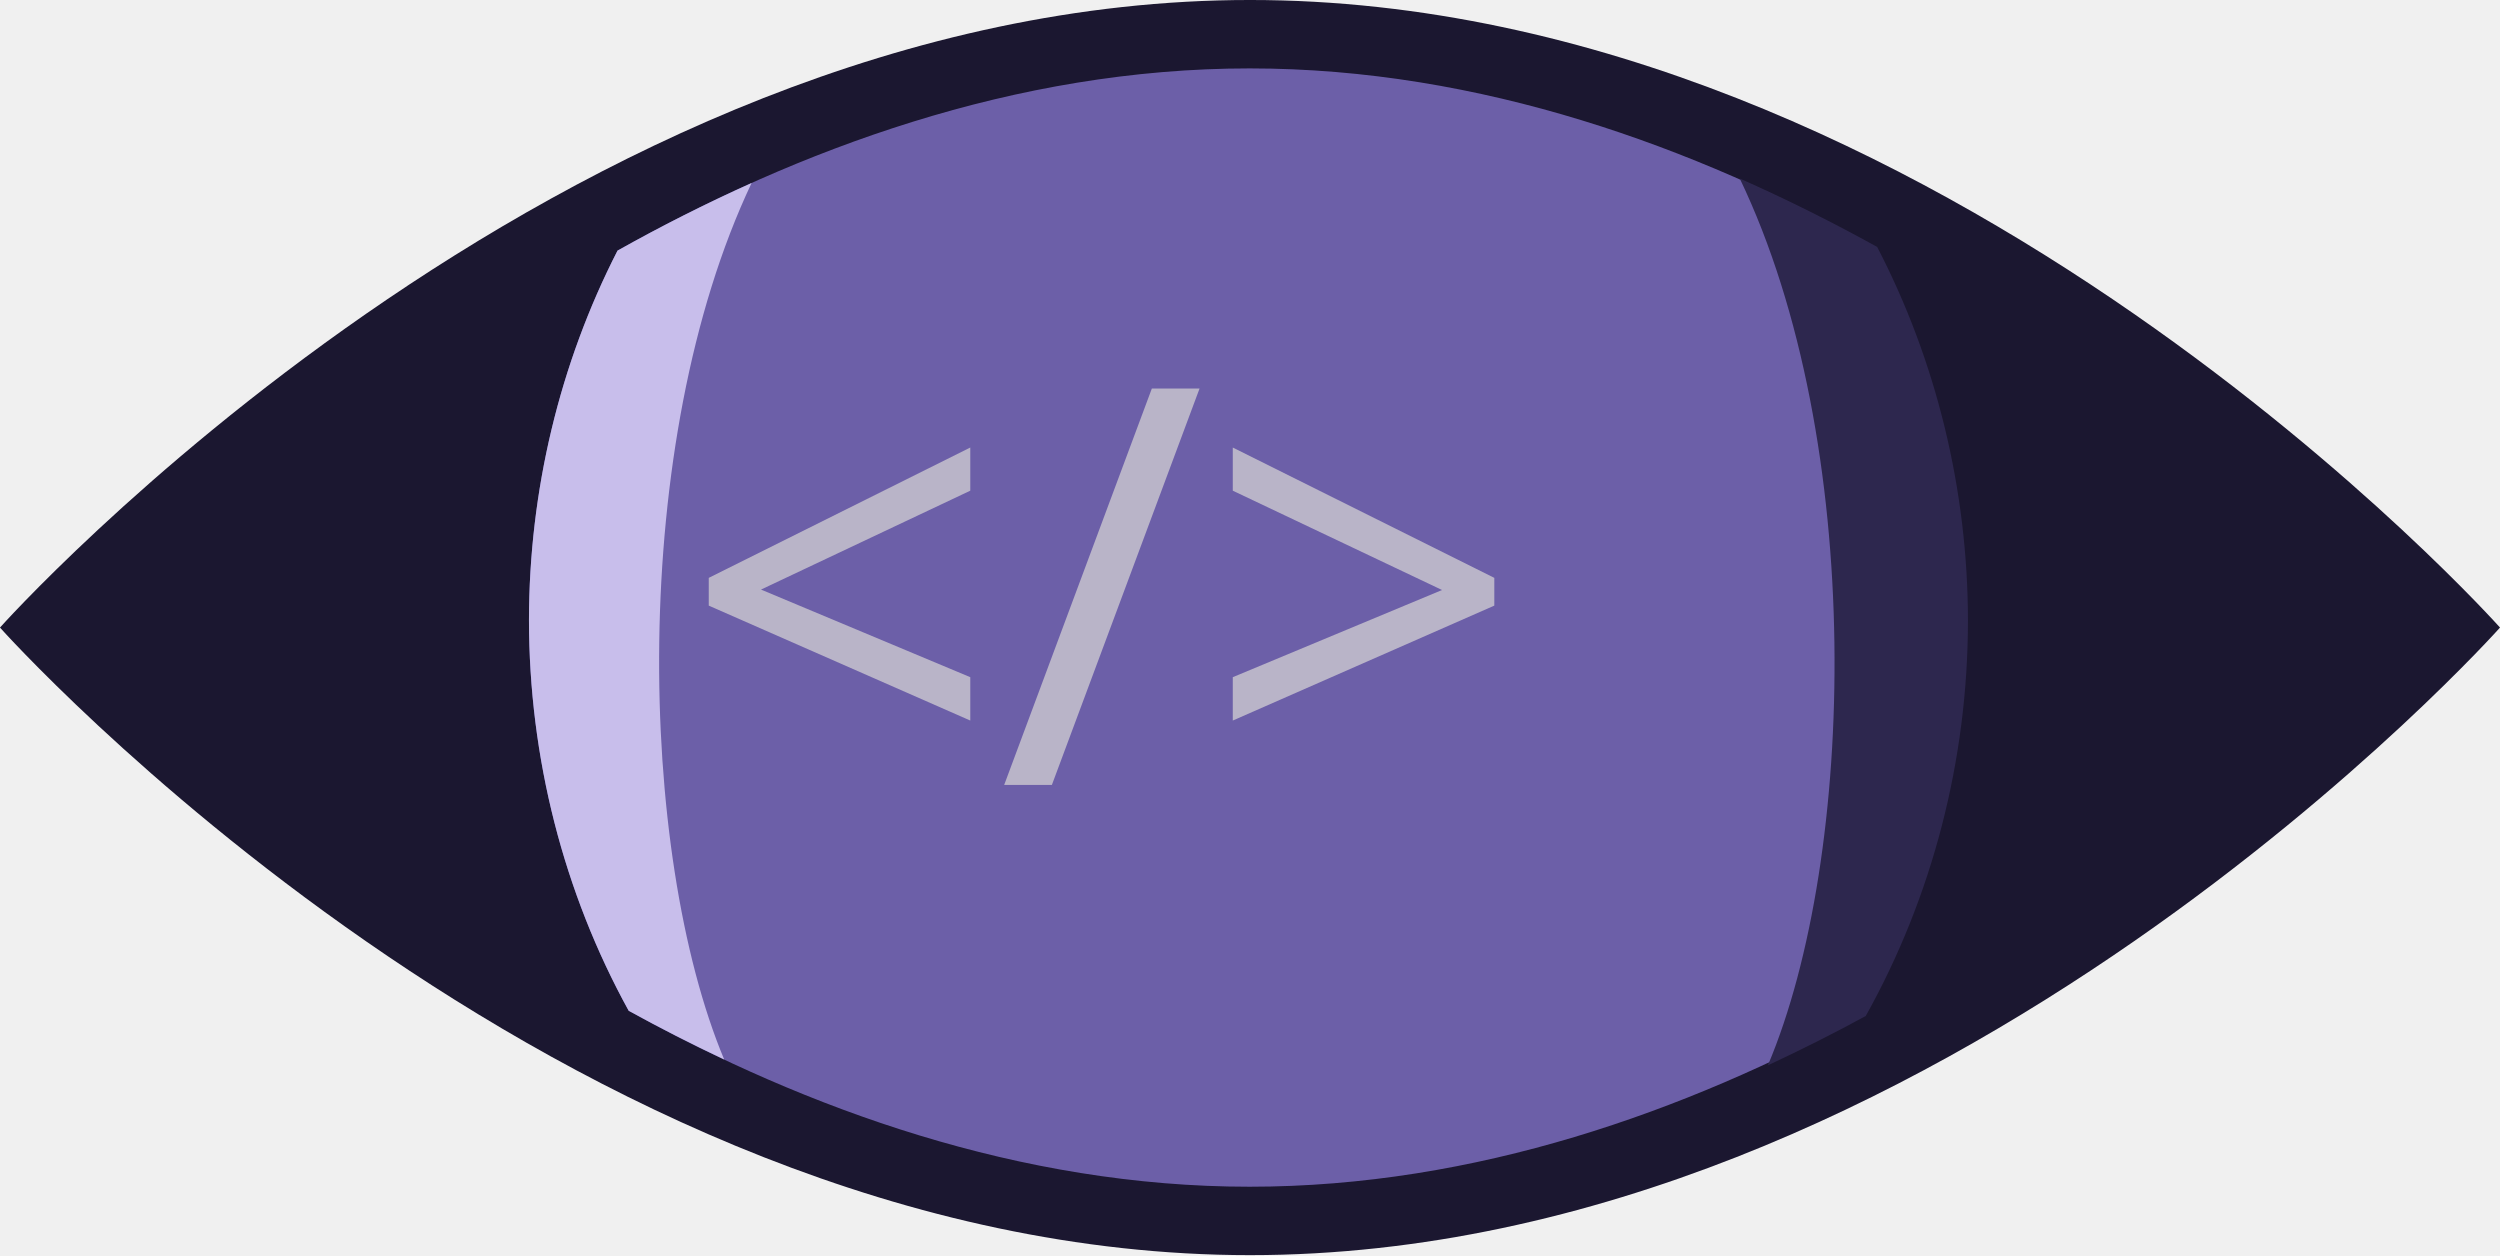
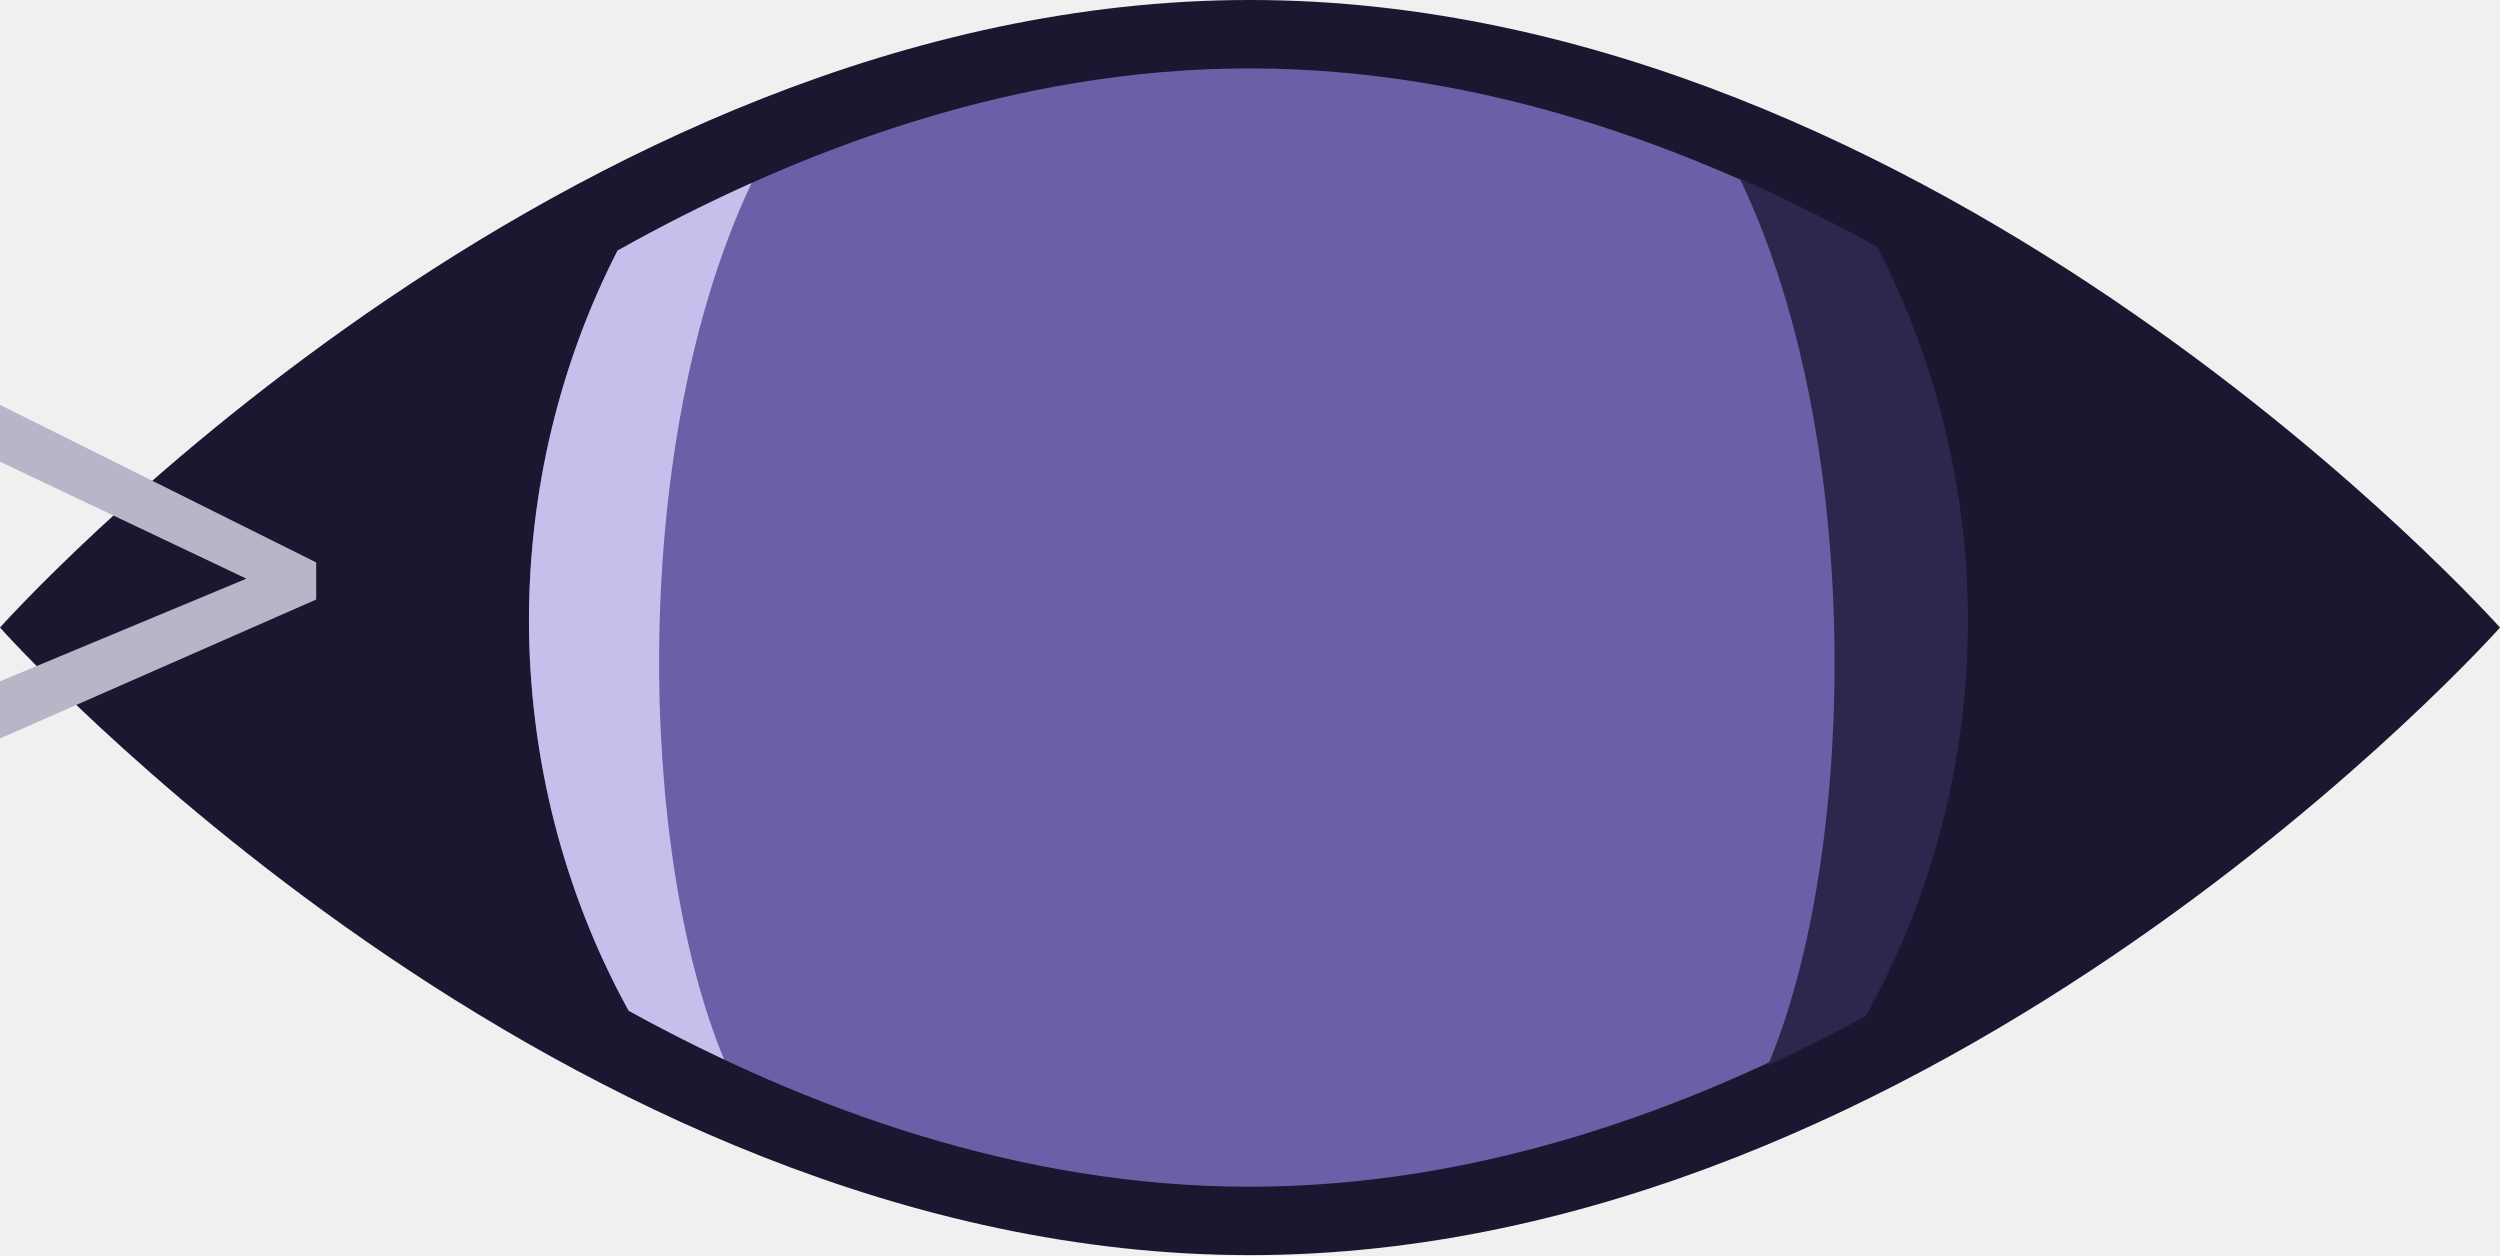
<svg xmlns="http://www.w3.org/2000/svg" width="134.849mm" height="67.701mm" viewBox="0 0 134.849 67.701" version="1.1" id="svg5">
  <defs id="defs2">
    <rect x="309.564" y="228.164" width="149.205" height="71.813" id="rect5937" />
  </defs>
  <g id="layer1" transform="translate(-0.3466046,-0.03736232)">
    <path id="path846" style="fill:#1b1730;fill-opacity:1;stroke:none;stroke-width:2;stroke-linecap:round" d="m 135.196,33.888 c 0,0 -30.187,33.851 -67.425,33.851 -37.238,0 -67.425,-33.851 -67.425,-33.851 0,0 30.187,-33.851 67.425,-33.851 37.238,1e-6 67.425,33.851 67.425,33.851 z" />
-     <path id="path1697" style="fill:#6c5fa8;fill-opacity:1;stroke:none;stroke-width:1.782;stroke-linecap:round" d="m 67.751,3.727 c -12.663,0 -24.408,4.395 -34.095,9.828 a 38.708,41.502 0 0 0 -4.778,19.922 38.708,41.502 0 0 0 5.379,21.081 c 9.569,5.277 21.092,9.491 33.493,9.491 12.194,0 23.538,-4.076 33.011,-9.229 a 38.708,41.502 0 0 0 5.533,-21.343 38.708,41.502 0 0 0 -4.876,-20.162 C 91.816,7.992 80.228,3.727 67.751,3.727 Z" />
-     <path id="path2510" style="fill:#c8beeb;fill-opacity:1;stroke:none;stroke-width:1.782;stroke-linecap:round" d="M 40.887,9.908 C 38.371,11.036 35.955,12.265 33.656,13.555 a 38.708,41.502 0 0 0 -4.777,19.922 38.708,41.502 0 0 0 5.379,21.081 c 1.659,0.915 3.38,1.794 5.151,2.629 C 34.751,46.041 34.236,23.956 40.887,9.908 Z" />
-     <text xml:space="preserve" transform="matrix(0.7486114,0,0,0.7486114,-194.6629,-154.9224)" id="text5935" style="font-style:normal;font-weight:normal;font-size:40px;line-height:1.25;font-family:sans-serif;white-space:pre;shape-inside:url(#rect5937);fill:#b9b4c8;fill-opacity:1;stroke:none">
-       <tspan x="309.564" y="263.555" id="tspan14907">&lt;/&gt;</tspan>
-     </text>
-     <path id="path14860" style="fill:#2d274e;fill-opacity:1;stroke:none;stroke-width:1.815;stroke-linecap:round" d="m 94.188,9.668 c 2.579,1.141 5.055,2.385 7.412,3.689 a 39.674,41.988 0 0 1 4.897,20.155 39.674,41.988 0 0 1 -5.513,21.328 c -1.7,0.925 -3.464,1.815 -5.279,2.66 4.773,-11.276 5.301,-33.62 -1.516,-47.832 z" />
+     <mask id="blink-mask" maskUnits="userSpaceOnUse">
+       <rect x="0" y="0" width="110" height="200" fill="white" />
+       <ellipse cx="68" cy="-100" rx="100" ry="40" fill="black">
+         <animate attributeName="cy" values="-100;-100;40;-100;-100;40;-100;-100" keyTimes="0;0.20;0.25;0.30;0.70;0.75;0.80;1" dur="5s" repeatCount="indefinite" />
+       </ellipse>
+     </mask>
+     <path mask="url(#blink-mask)" id="path1697" style="fill:#6c5fa8;fill-opacity:1;stroke:none;stroke-width:1.782;stroke-linecap:round" d="m 67.751,3.727 c -12.663,0 -24.408,4.395 -34.095,9.828 a 38.708,41.502 0 0 0 -4.778,19.922 38.708,41.502 0 0 0 5.379,21.081 c 9.569,5.277 21.092,9.491 33.493,9.491 12.194,0 23.538,-4.076 33.011,-9.229 a 38.708,41.502 0 0 0 5.533,-21.343 38.708,41.502 0 0 0 -4.876,-20.162 C 91.816,7.992 80.228,3.727 67.751,3.727 Z" />
+     <path mask="url(#blink-mask)" id="path2510" style="fill:#c8beeb;fill-opacity:1;stroke:none;stroke-width:1.782;stroke-linecap:round" d="M 40.887,9.908 C 38.371,11.036 35.955,12.265 33.656,13.555 a 38.708,41.502 0 0 0 -4.777,19.922 38.708,41.502 0 0 0 5.379,21.081 c 1.659,0.915 3.38,1.794 5.151,2.629 C 34.751,46.041 34.236,23.956 40.887,9.908 Z" />
+     <text mask="url(#blink-mask)" x="-62" y="45.3" style="font-style:normal;            font-weight:normal;            font-size:40px;            line-height:1.25;            font-family:sans-serif;            white-space:pre;            fill:#b9b4c8;            fill-opacity:1;            stroke:none">
+       <animate attributeName="dx" values="0;3;-2;0" dur="5s" repeatCount="indefinite" />
+       <animate attributeName="dy" values="0;1;0" dur="5s" repeatCount="indefinite" />
+ 
+     &lt;/&gt;
+ </text>
+     <path mask="url(#blink-mask)" id="path14860" style="fill:#2d274e;fill-opacity:1;stroke:none;stroke-width:1.815;stroke-linecap:round" d="m 94.188,9.668 c 2.579,1.141 5.055,2.385 7.412,3.689 a 39.674,41.988 0 0 1 4.897,20.155 39.674,41.988 0 0 1 -5.513,21.328 c -1.7,0.925 -3.464,1.815 -5.279,2.66 4.773,-11.276 5.301,-33.62 -1.516,-47.832 z" />
  </g>
</svg>
